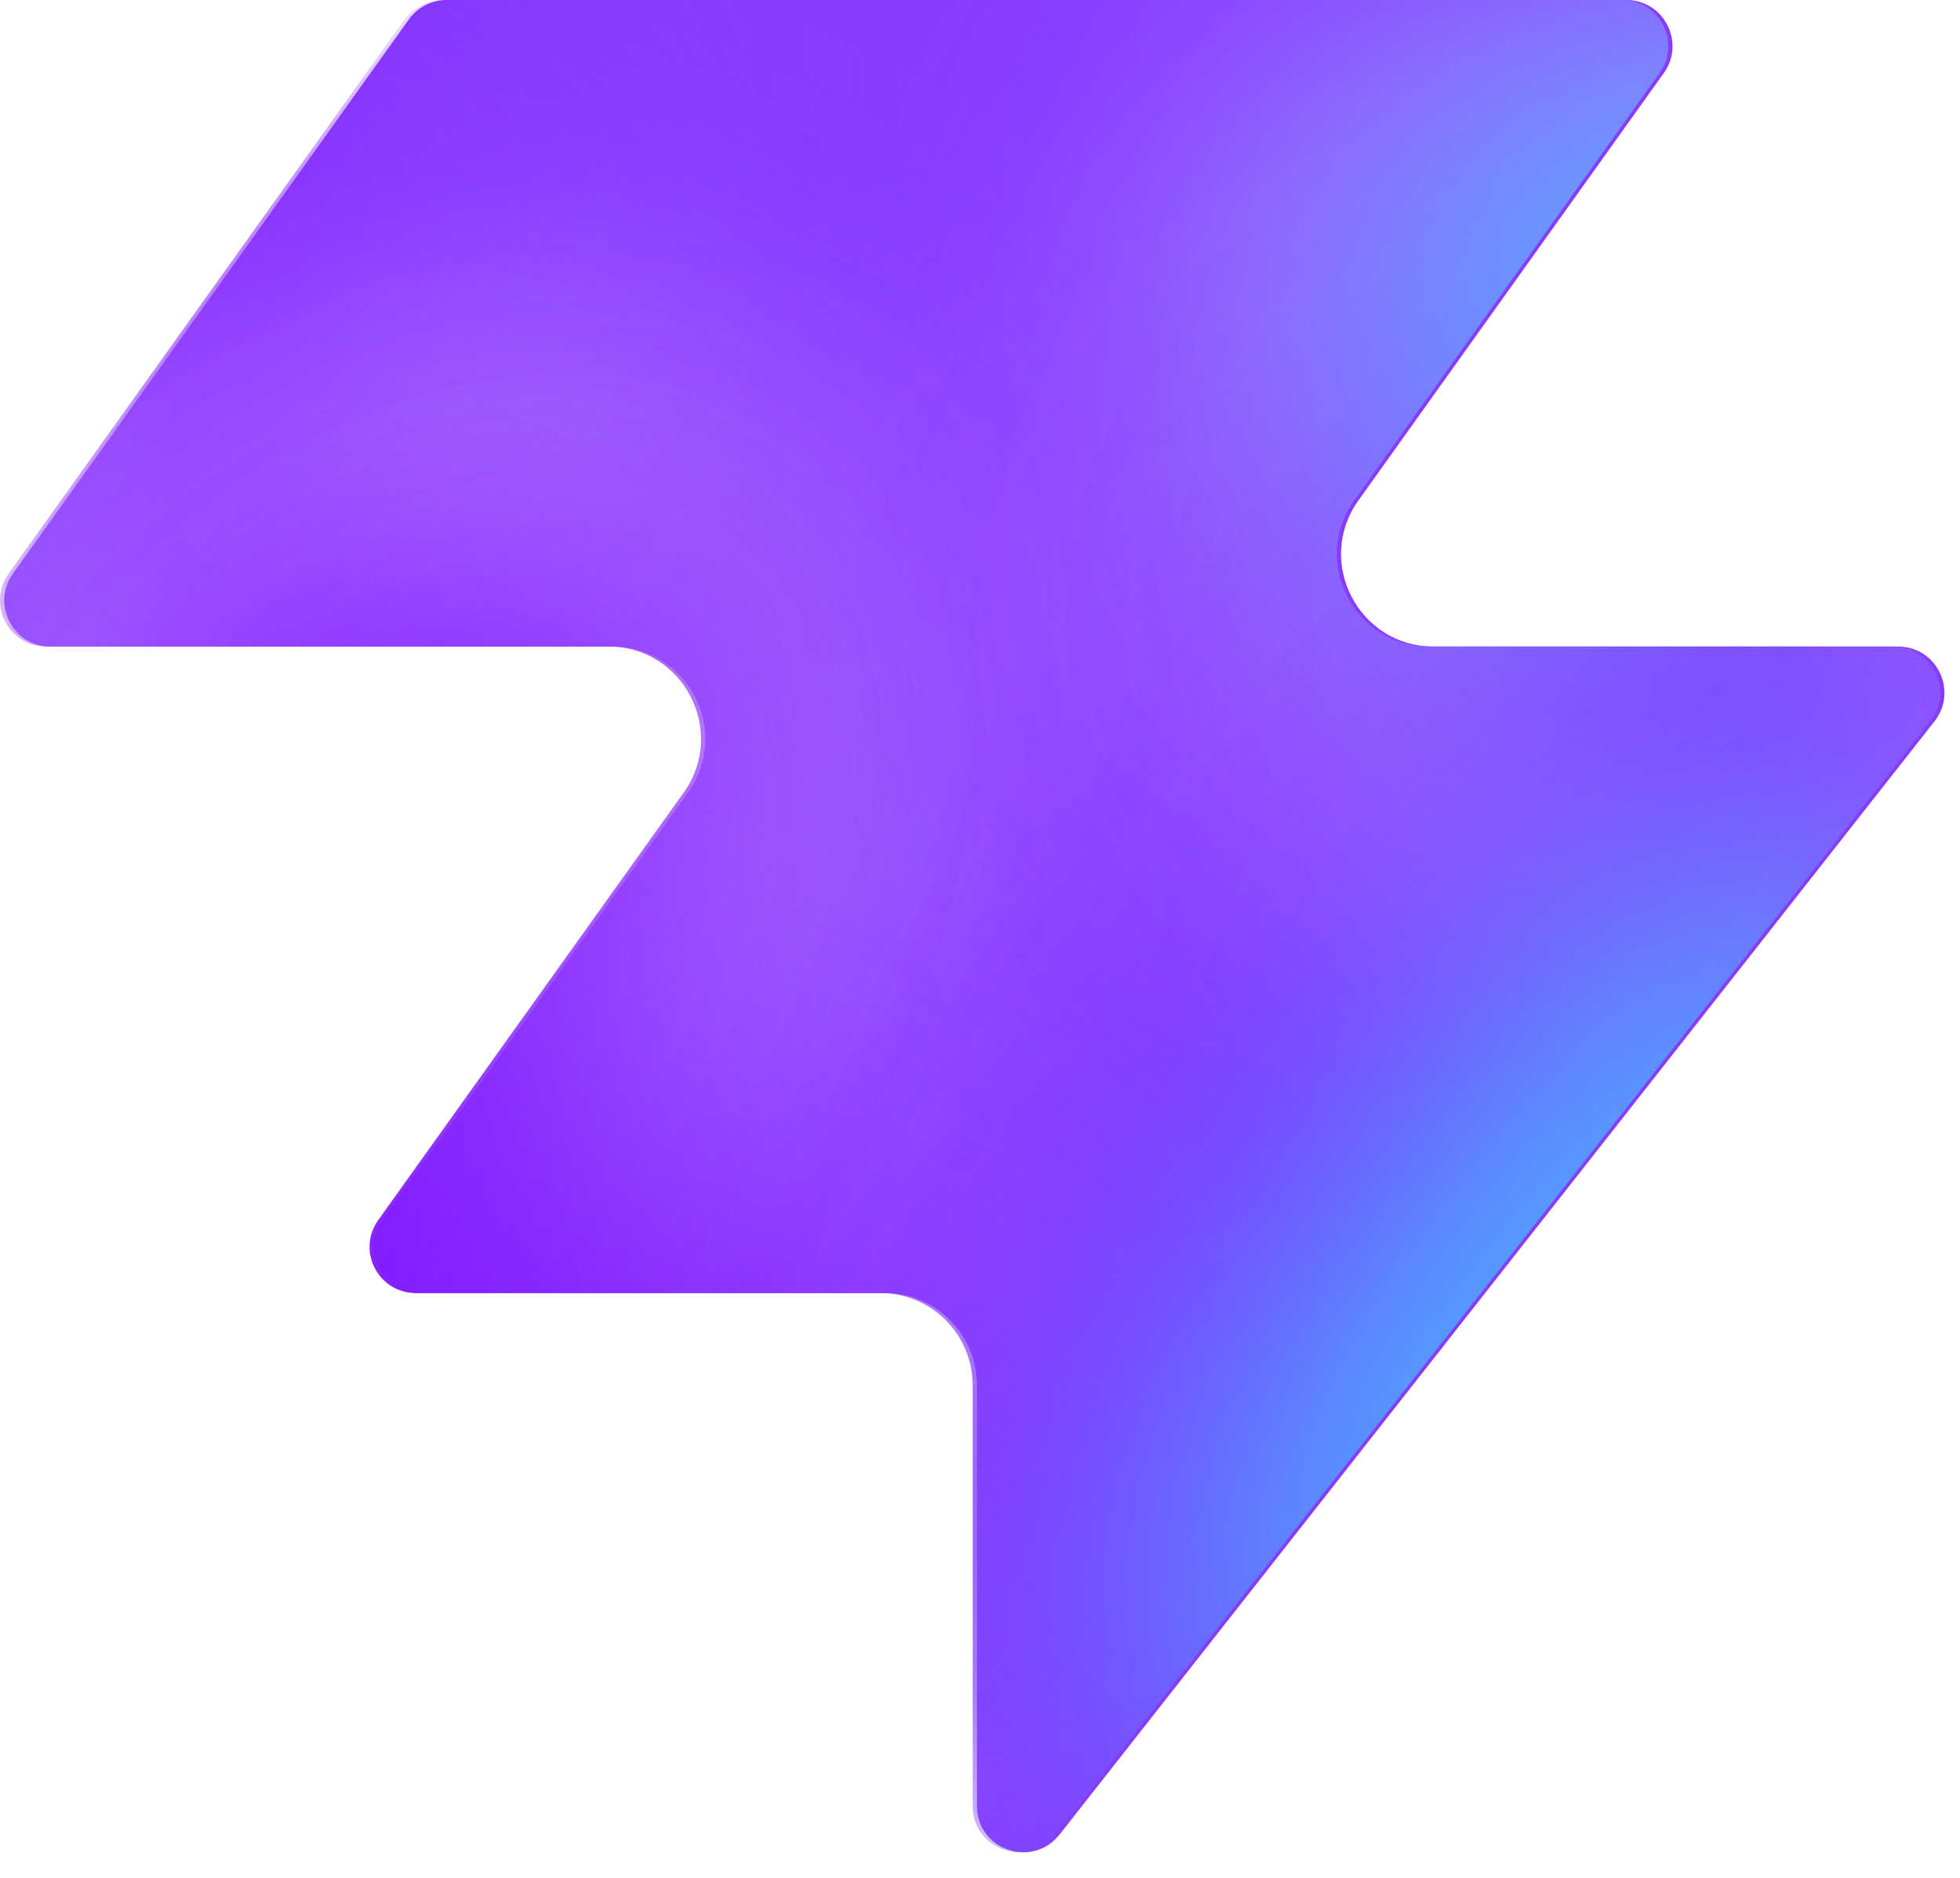
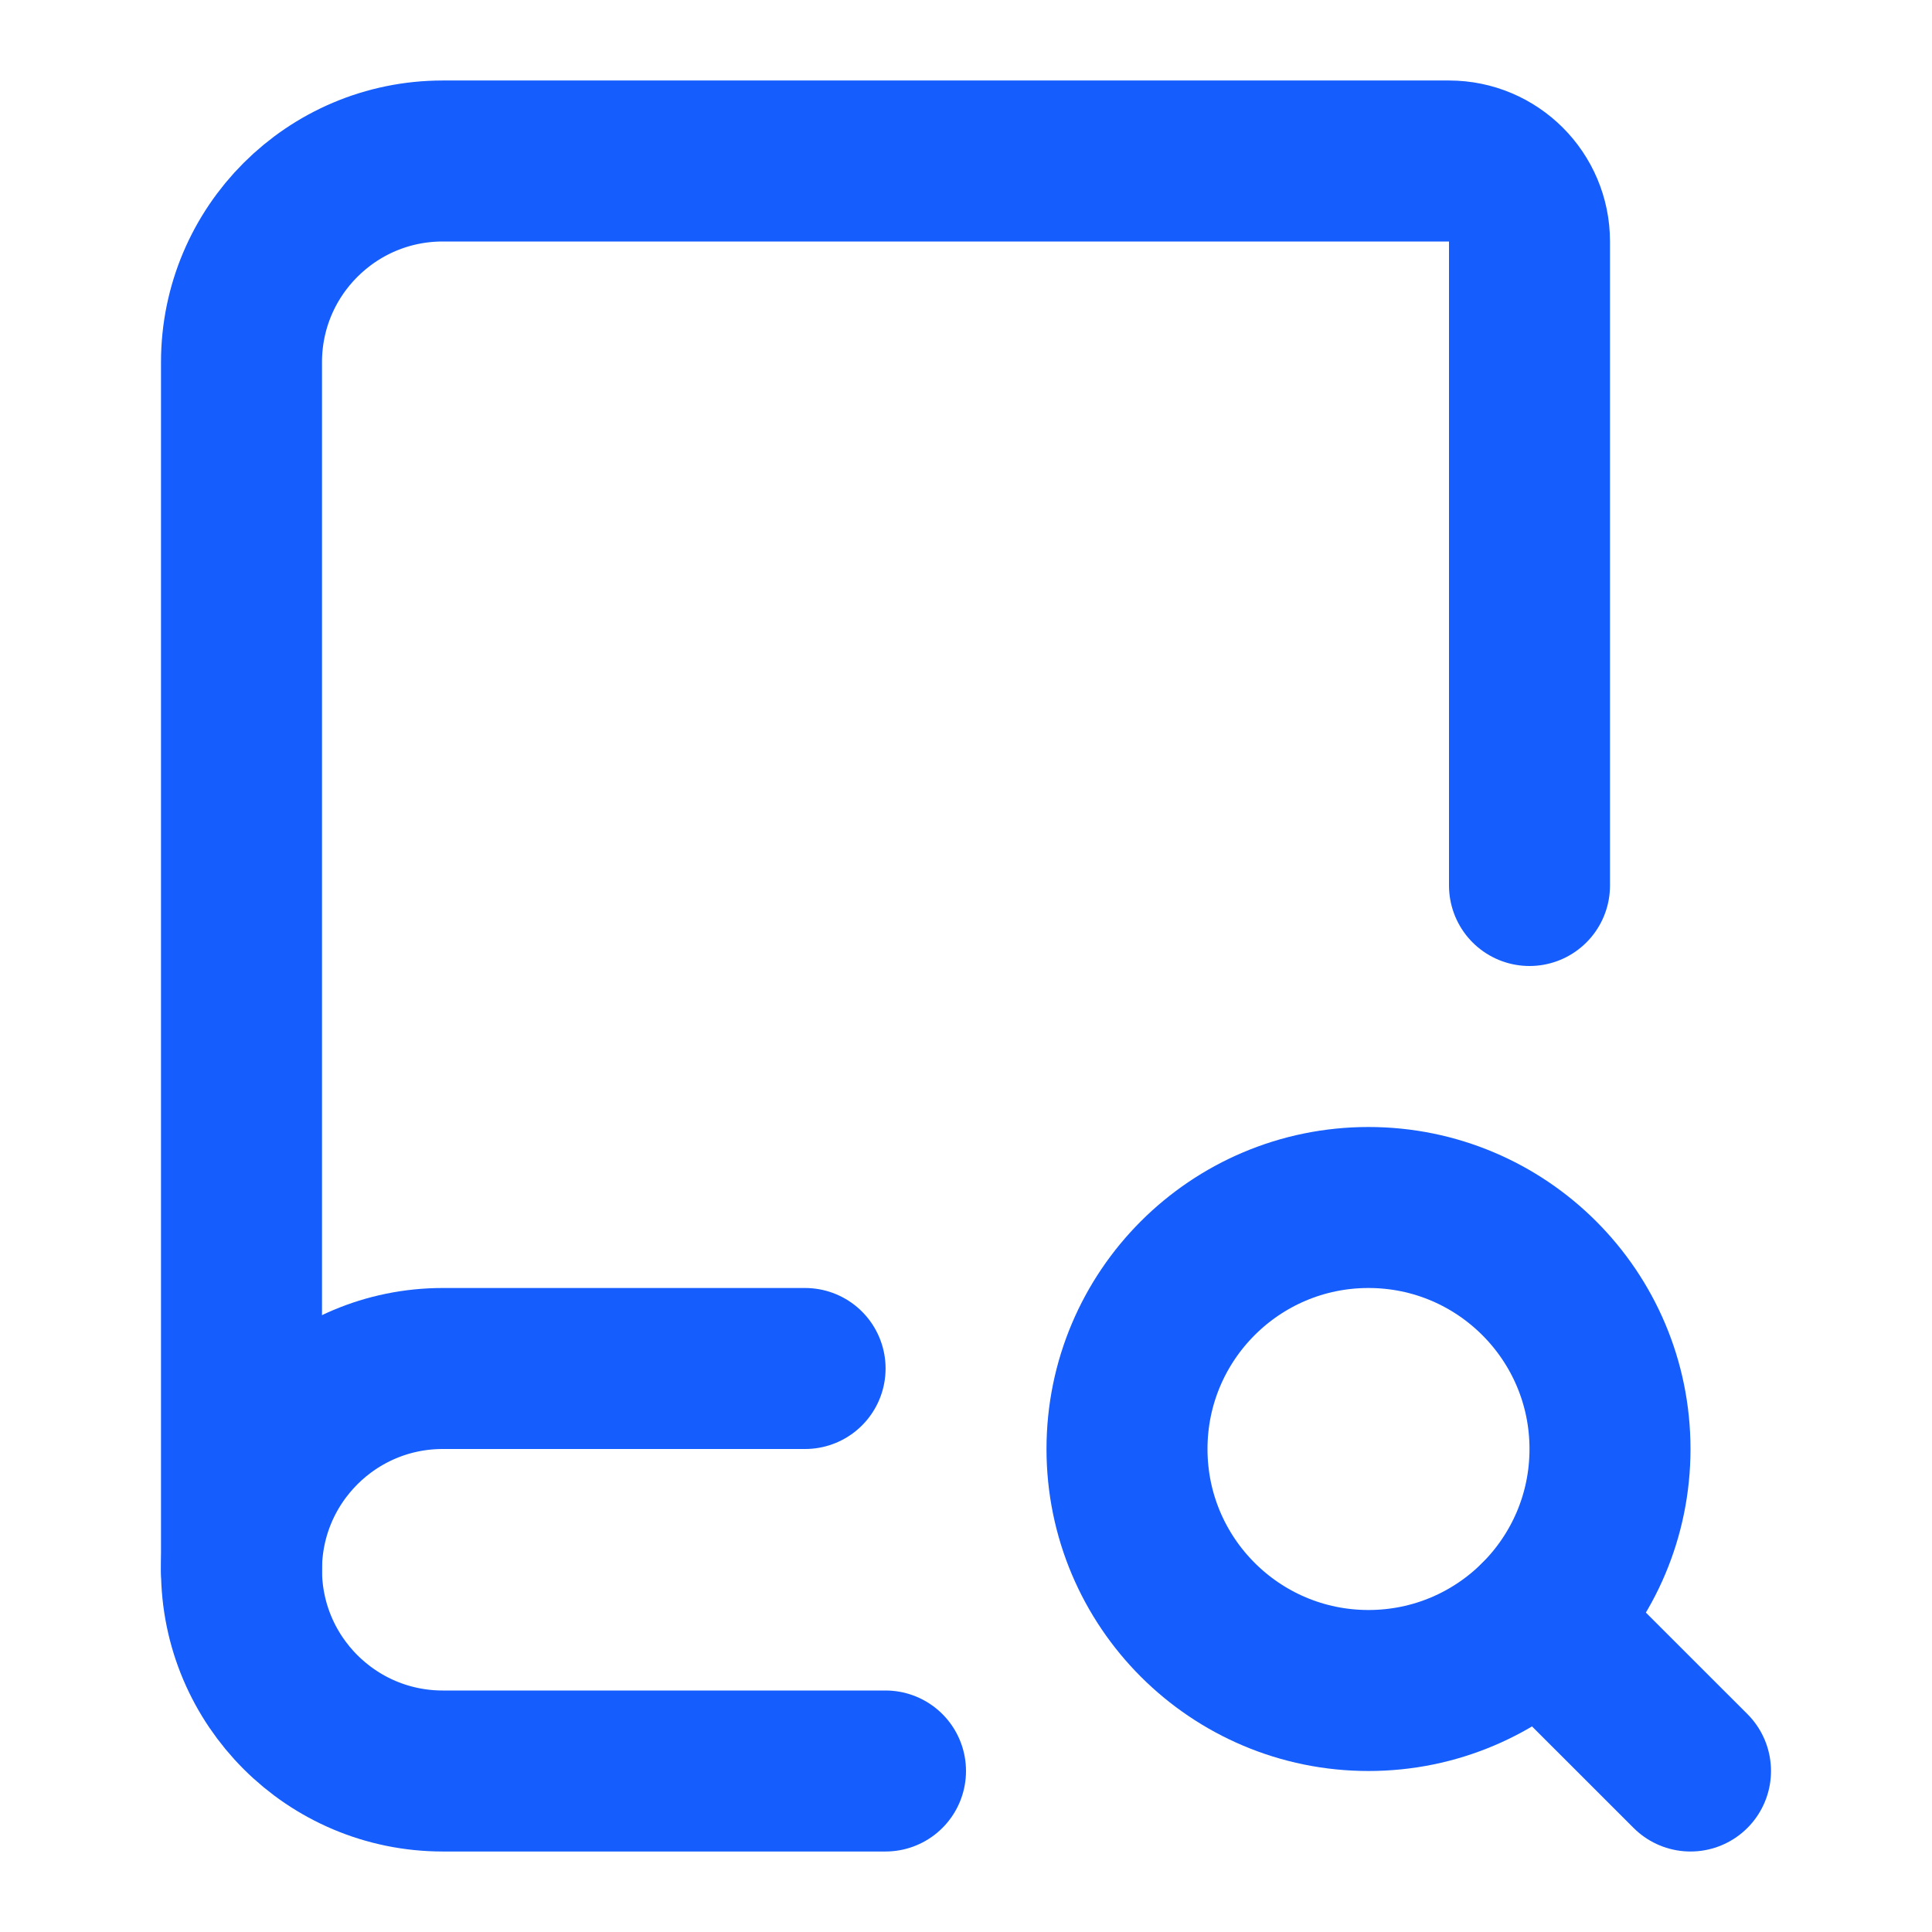
- <svg xmlns="http://www.w3.org/2000/svg" width="48" height="46" fill="none" viewBox="0 0 48 46">
-   <path fill="#863bff" d="M25.946 44.938c-.664.845-2.021.375-2.021-.698V33.937a2.26 2.26 0 0 0-2.262-2.262H10.287c-.92 0-1.456-1.04-.92-1.788l7.48-10.471c1.07-1.497 0-3.578-1.842-3.578H1.237c-.92 0-1.456-1.04-.92-1.788L10.013.474c.214-.297.556-.474.92-.474h28.894c.92 0 1.456 1.04.92 1.788l-7.48 10.471c-1.07 1.498 0 3.579 1.842 3.579h11.377c.943 0 1.473 1.088.89 1.83L25.947 44.94z" style="fill:#863bff;fill:color(display-p3 .525 .23 1);fill-opacity:1" />
-   <mask id="a" width="48" height="46" x="0" y="0" maskUnits="userSpaceOnUse" style="mask-type:alpha">
-     <path fill="#000" d="M25.842 44.938c-.664.844-2.021.375-2.021-.698V33.937a2.26 2.26 0 0 0-2.262-2.262H10.183c-.92 0-1.456-1.04-.92-1.788l7.48-10.471c1.07-1.498 0-3.579-1.842-3.579H1.133c-.92 0-1.456-1.04-.92-1.787L9.91.473c.214-.297.556-.474.92-.474h28.894c.92 0 1.456 1.04.92 1.788l-7.48 10.471c-1.07 1.498 0 3.578 1.842 3.578h11.377c.943 0 1.473 1.088.89 1.832L25.843 44.94z" style="fill:#000;fill-opacity:1" />
-   </mask>
-   <g mask="url(#a)">
-     <g filter="url(#b)">
-       <ellipse cx="5.508" cy="14.704" fill="#ede6ff" rx="5.508" ry="14.704" style="fill:#ede6ff;fill:color(display-p3 .927 .903 1);fill-opacity:1" transform="matrix(.00324 1 1 -.00324 -4.47 31.516)" />
-     </g>
-     <g filter="url(#c)">
-       <ellipse cx="10.399" cy="29.851" fill="#ede6ff" rx="10.399" ry="29.851" style="fill:#ede6ff;fill:color(display-p3 .927 .903 1);fill-opacity:1" transform="matrix(.00324 1 1 -.00324 -39.328 7.883)" />
-     </g>
-     <g filter="url(#d)">
-       <ellipse cx="5.508" cy="30.487" fill="#7e14ff" rx="5.508" ry="30.487" style="fill:#7e14ff;fill:color(display-p3 .492 .077 1);fill-opacity:1" transform="rotate(89.814 -25.913 -14.639)scale(1 -1)" />
-     </g>
-     <g filter="url(#e)">
-       <ellipse cx="5.508" cy="30.599" fill="#7e14ff" rx="5.508" ry="30.599" style="fill:#7e14ff;fill:color(display-p3 .492 .077 1);fill-opacity:1" transform="rotate(89.814 -32.644 -3.334)scale(1 -1)" />
-     </g>
-     <g filter="url(#f)">
-       <ellipse cx="5.508" cy="30.599" fill="#7e14ff" rx="5.508" ry="30.599" style="fill:#7e14ff;fill:color(display-p3 .492 .077 1);fill-opacity:1" transform="matrix(.00324 1 1 -.00324 -34.34 30.47)" />
-     </g>
-     <g filter="url(#g)">
-       <ellipse cx="14.072" cy="22.078" fill="#ede6ff" rx="14.072" ry="22.078" style="fill:#ede6ff;fill:color(display-p3 .927 .903 1);fill-opacity:1" transform="rotate(93.35 24.506 48.493)scale(-1 1)" />
-     </g>
-     <g filter="url(#h)">
-       <ellipse cx="3.47" cy="21.501" fill="#7e14ff" rx="3.47" ry="21.501" style="fill:#7e14ff;fill:color(display-p3 .492 .077 1);fill-opacity:1" transform="rotate(89.009 28.708 47.59)scale(-1 1)" />
-     </g>
-     <g filter="url(#i)">
-       <ellipse cx="3.47" cy="21.501" fill="#7e14ff" rx="3.47" ry="21.501" style="fill:#7e14ff;fill:color(display-p3 .492 .077 1);fill-opacity:1" transform="rotate(89.009 28.708 47.59)scale(-1 1)" />
-     </g>
-     <g filter="url(#j)">
-       <ellipse cx=".387" cy="8.972" fill="#7e14ff" rx="4.407" ry="29.108" style="fill:#7e14ff;fill:color(display-p3 .492 .077 1);fill-opacity:1" transform="rotate(39.51 .387 8.972)" />
-     </g>
-     <g filter="url(#k)">
-       <ellipse cx="47.523" cy="-6.092" fill="#7e14ff" rx="4.407" ry="29.108" style="fill:#7e14ff;fill:color(display-p3 .492 .077 1);fill-opacity:1" transform="rotate(37.892 47.523 -6.092)" />
-     </g>
-     <g filter="url(#l)">
-       <ellipse cx="41.412" cy="6.333" fill="#47bfff" rx="5.971" ry="9.665" style="fill:#47bfff;fill:color(display-p3 .28 .748 1);fill-opacity:1" transform="rotate(37.892 41.412 6.333)" />
-     </g>
-     <g filter="url(#m)">
-       <ellipse cx="-1.879" cy="38.332" fill="#7e14ff" rx="4.407" ry="29.108" style="fill:#7e14ff;fill:color(display-p3 .492 .077 1);fill-opacity:1" transform="rotate(37.892 -1.88 38.332)" />
-     </g>
-     <g filter="url(#n)">
-       <ellipse cx="-1.879" cy="38.332" fill="#7e14ff" rx="4.407" ry="29.108" style="fill:#7e14ff;fill:color(display-p3 .492 .077 1);fill-opacity:1" transform="rotate(37.892 -1.88 38.332)" />
-     </g>
-     <g filter="url(#o)">
-       <ellipse cx="35.651" cy="29.907" fill="#7e14ff" rx="4.407" ry="29.108" style="fill:#7e14ff;fill:color(display-p3 .492 .077 1);fill-opacity:1" transform="rotate(37.892 35.651 29.907)" />
-     </g>
-     <g filter="url(#p)">
-       <ellipse cx="38.418" cy="32.4" fill="#47bfff" rx="5.971" ry="15.297" style="fill:#47bfff;fill:color(display-p3 .28 .748 1);fill-opacity:1" transform="rotate(37.892 38.418 32.4)" />
-     </g>
-   </g>
-   <defs>
-     <filter id="b" width="60.045" height="41.654" x="-19.77" y="16.149" color-interpolation-filters="sRGB" filterUnits="userSpaceOnUse">
-       <feFlood flood-opacity="0" result="BackgroundImageFix" />
-       <feBlend in="SourceGraphic" in2="BackgroundImageFix" result="shape" />
-       <feGaussianBlur result="effect1_foregroundBlur_2002_17158" stdDeviation="7.659" />
-     </filter>
-     <filter id="c" width="90.34" height="51.437" x="-54.613" y="-7.533" color-interpolation-filters="sRGB" filterUnits="userSpaceOnUse">
-       <feFlood flood-opacity="0" result="BackgroundImageFix" />
-       <feBlend in="SourceGraphic" in2="BackgroundImageFix" result="shape" />
-       <feGaussianBlur result="effect1_foregroundBlur_2002_17158" stdDeviation="7.659" />
-     </filter>
-     <filter id="d" width="79.355" height="29.4" x="-49.64" y="2.03" color-interpolation-filters="sRGB" filterUnits="userSpaceOnUse">
-       <feFlood flood-opacity="0" result="BackgroundImageFix" />
-       <feBlend in="SourceGraphic" in2="BackgroundImageFix" result="shape" />
-       <feGaussianBlur result="effect1_foregroundBlur_2002_17158" stdDeviation="4.596" />
-     </filter>
-     <filter id="e" width="79.579" height="29.4" x="-45.045" y="20.029" color-interpolation-filters="sRGB" filterUnits="userSpaceOnUse">
-       <feFlood flood-opacity="0" result="BackgroundImageFix" />
-       <feBlend in="SourceGraphic" in2="BackgroundImageFix" result="shape" />
-       <feGaussianBlur result="effect1_foregroundBlur_2002_17158" stdDeviation="4.596" />
-     </filter>
-     <filter id="f" width="79.579" height="29.4" x="-43.513" y="21.178" color-interpolation-filters="sRGB" filterUnits="userSpaceOnUse">
-       <feFlood flood-opacity="0" result="BackgroundImageFix" />
-       <feBlend in="SourceGraphic" in2="BackgroundImageFix" result="shape" />
-       <feGaussianBlur result="effect1_foregroundBlur_2002_17158" stdDeviation="4.596" />
-     </filter>
-     <filter id="g" width="74.749" height="58.852" x="15.756" y="-17.901" color-interpolation-filters="sRGB" filterUnits="userSpaceOnUse">
-       <feFlood flood-opacity="0" result="BackgroundImageFix" />
-       <feBlend in="SourceGraphic" in2="BackgroundImageFix" result="shape" />
-       <feGaussianBlur result="effect1_foregroundBlur_2002_17158" stdDeviation="7.659" />
-     </filter>
-     <filter id="h" width="61.377" height="25.362" x="23.548" y="2.284" color-interpolation-filters="sRGB" filterUnits="userSpaceOnUse">
-       <feFlood flood-opacity="0" result="BackgroundImageFix" />
-       <feBlend in="SourceGraphic" in2="BackgroundImageFix" result="shape" />
-       <feGaussianBlur result="effect1_foregroundBlur_2002_17158" stdDeviation="4.596" />
-     </filter>
-     <filter id="i" width="61.377" height="25.362" x="23.548" y="2.284" color-interpolation-filters="sRGB" filterUnits="userSpaceOnUse">
-       <feFlood flood-opacity="0" result="BackgroundImageFix" />
-       <feBlend in="SourceGraphic" in2="BackgroundImageFix" result="shape" />
-       <feGaussianBlur result="effect1_foregroundBlur_2002_17158" stdDeviation="4.596" />
-     </filter>
-     <filter id="j" width="56.045" height="63.649" x="-27.636" y="-22.853" color-interpolation-filters="sRGB" filterUnits="userSpaceOnUse">
-       <feFlood flood-opacity="0" result="BackgroundImageFix" />
-       <feBlend in="SourceGraphic" in2="BackgroundImageFix" result="shape" />
-       <feGaussianBlur result="effect1_foregroundBlur_2002_17158" stdDeviation="4.596" />
-     </filter>
-     <filter id="k" width="54.814" height="64.646" x="20.116" y="-38.415" color-interpolation-filters="sRGB" filterUnits="userSpaceOnUse">
-       <feFlood flood-opacity="0" result="BackgroundImageFix" />
-       <feBlend in="SourceGraphic" in2="BackgroundImageFix" result="shape" />
-       <feGaussianBlur result="effect1_foregroundBlur_2002_17158" stdDeviation="4.596" />
-     </filter>
-     <filter id="l" width="33.541" height="35.313" x="24.641" y="-11.323" color-interpolation-filters="sRGB" filterUnits="userSpaceOnUse">
-       <feFlood flood-opacity="0" result="BackgroundImageFix" />
-       <feBlend in="SourceGraphic" in2="BackgroundImageFix" result="shape" />
-       <feGaussianBlur result="effect1_foregroundBlur_2002_17158" stdDeviation="4.596" />
-     </filter>
-     <filter id="m" width="54.814" height="64.646" x="-29.286" y="6.009" color-interpolation-filters="sRGB" filterUnits="userSpaceOnUse">
-       <feFlood flood-opacity="0" result="BackgroundImageFix" />
-       <feBlend in="SourceGraphic" in2="BackgroundImageFix" result="shape" />
-       <feGaussianBlur result="effect1_foregroundBlur_2002_17158" stdDeviation="4.596" />
-     </filter>
-     <filter id="n" width="54.814" height="64.646" x="-29.286" y="6.009" color-interpolation-filters="sRGB" filterUnits="userSpaceOnUse">
-       <feFlood flood-opacity="0" result="BackgroundImageFix" />
-       <feBlend in="SourceGraphic" in2="BackgroundImageFix" result="shape" />
-       <feGaussianBlur result="effect1_foregroundBlur_2002_17158" stdDeviation="4.596" />
-     </filter>
-     <filter id="o" width="54.814" height="64.646" x="8.244" y="-2.416" color-interpolation-filters="sRGB" filterUnits="userSpaceOnUse">
-       <feFlood flood-opacity="0" result="BackgroundImageFix" />
-       <feBlend in="SourceGraphic" in2="BackgroundImageFix" result="shape" />
-       <feGaussianBlur result="effect1_foregroundBlur_2002_17158" stdDeviation="4.596" />
-     </filter>
-     <filter id="p" width="39.409" height="43.623" x="18.713" y="10.588" color-interpolation-filters="sRGB" filterUnits="userSpaceOnUse">
-       <feFlood flood-opacity="0" result="BackgroundImageFix" />
-       <feBlend in="SourceGraphic" in2="BackgroundImageFix" result="shape" />
-       <feGaussianBlur result="effect1_foregroundBlur_2002_17158" stdDeviation="4.596" />
-     </filter>
-   </defs>
+ <svg xmlns="http://www.w3.org/2000/svg" width="24" height="24" viewBox="0 0 24 24" fill="none" stroke="#155dfc" stroke-width="2" stroke-linecap="round" stroke-linejoin="round" class="lucide lucide-book-search text-blue-600" aria-hidden="true">
+   <path d="M11 22H5.5a1 1 0 0 1 0-5h4.501" />
+   <path d="m21 22-1.879-1.878" />
+   <path d="M3 19.5v-15A2.5 2.5 0 0 1 5.5 2H18a1 1 0 0 1 1 1v8" />
+   <circle cx="17" cy="18" r="3" />
</svg>
